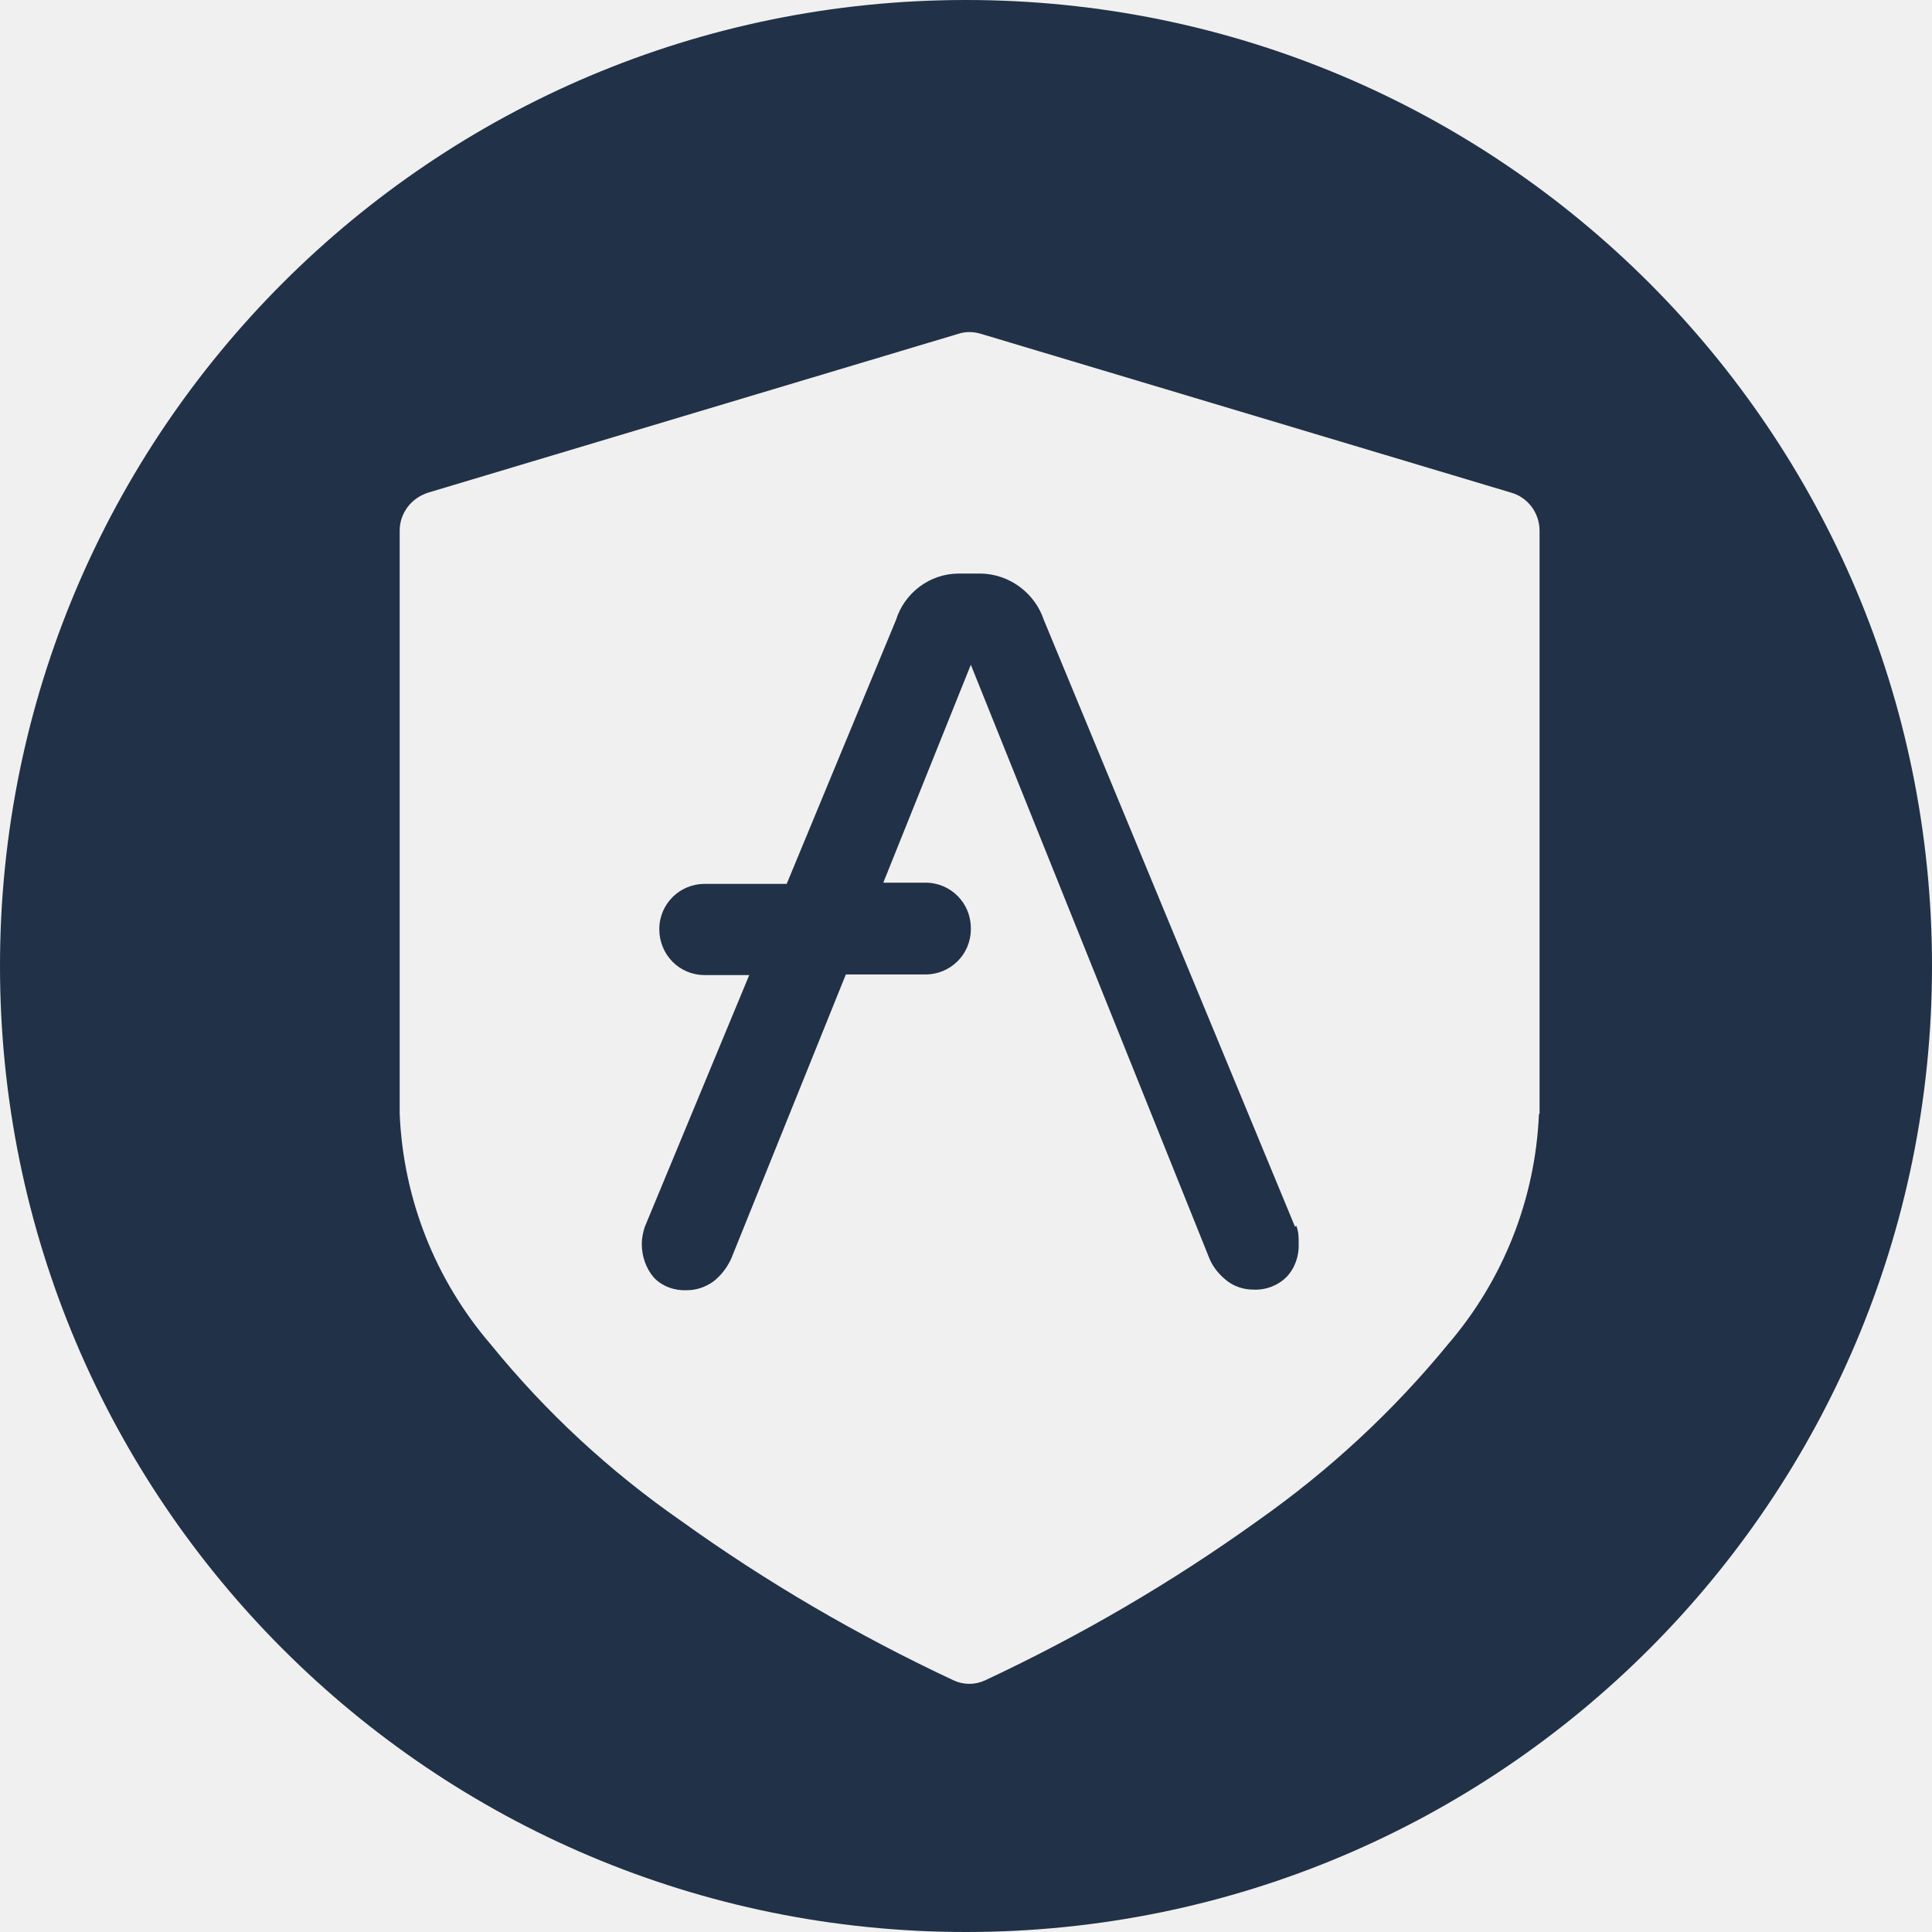
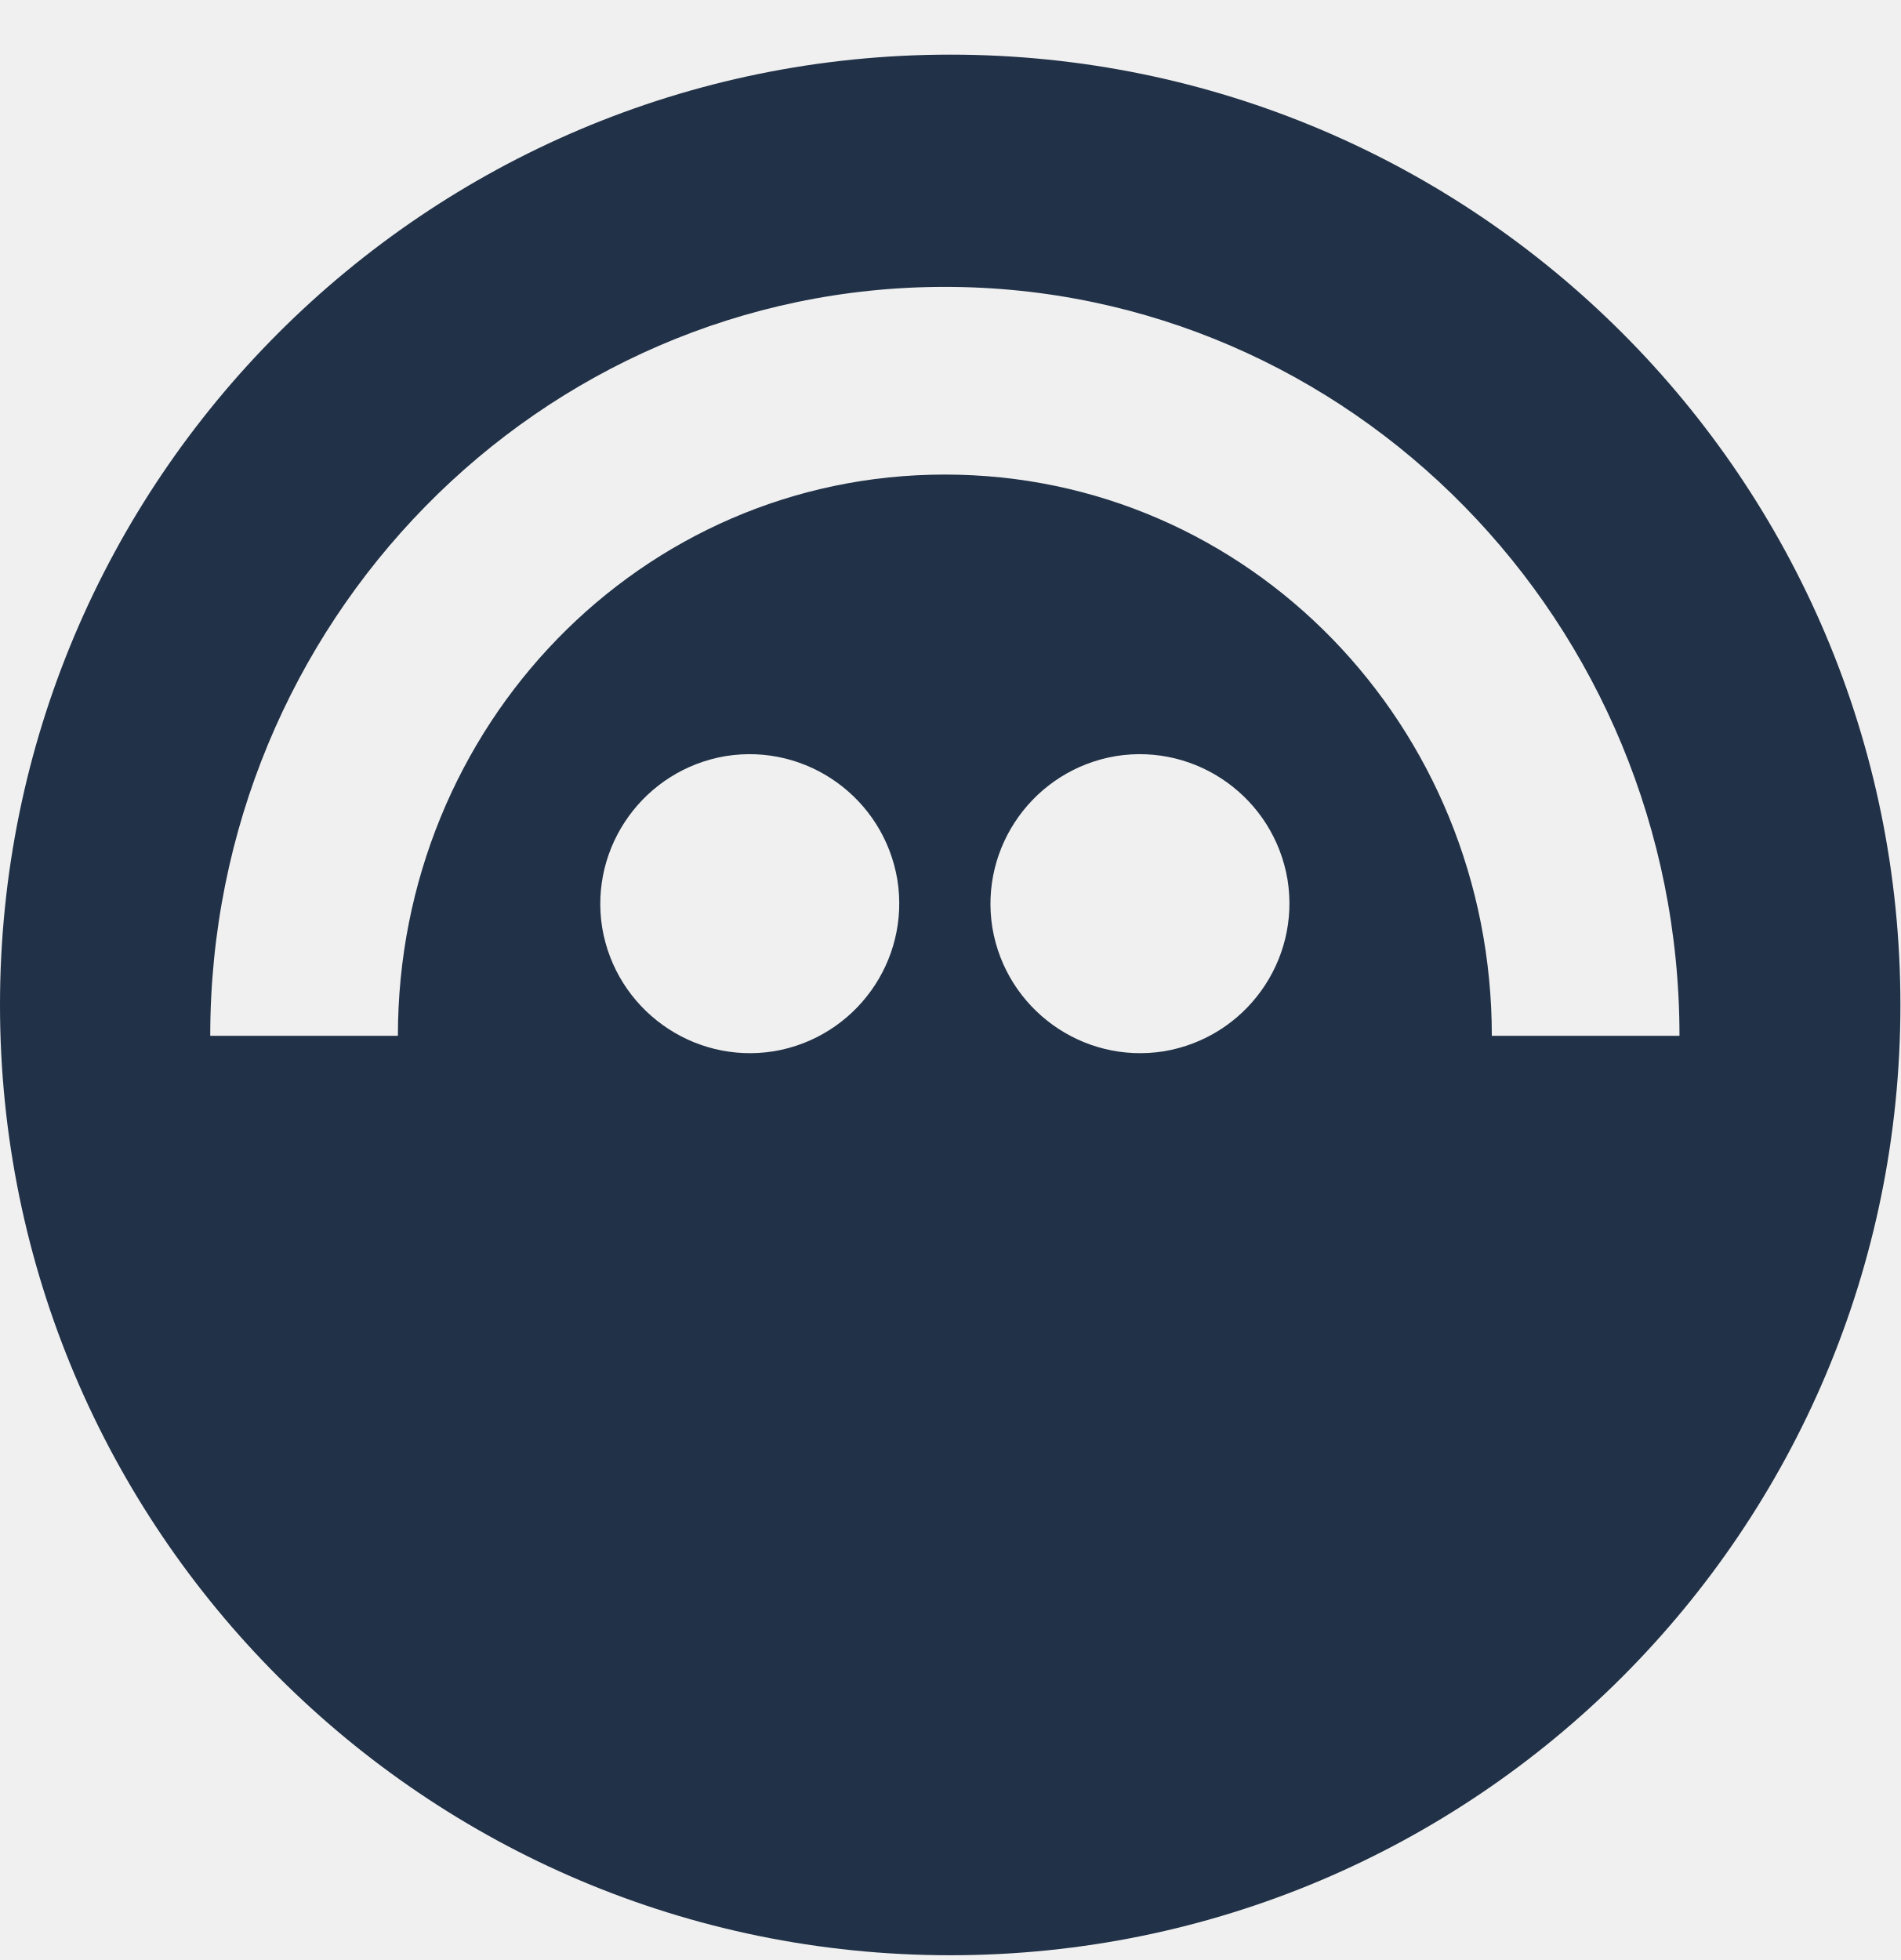
- <svg xmlns="http://www.w3.org/2000/svg" width="32" height="32" viewBox="0 0 32 32" fill="none">
-   <g clip-path="url(#clip0_298_885)">
-     <path d="M16 0C7.16 0 0 7.16 0 16C0 24.84 7.16 32 16 32C24.84 32 32 24.84 32 16C32 7.16 24.84 0 16 0ZM25.49 18.45C25.43 19.86 24.9 21.2 23.98 22.27C23.07 23.38 22.01 24.36 20.83 25.19C19.41 26.21 17.9 27.09 16.32 27.83C16.15 27.91 15.96 27.91 15.79 27.83C14.21 27.09 12.7 26.21 11.28 25.19C10.1 24.37 9.04 23.39 8.13 22.27C7.21 21.2 6.68 19.86 6.62 18.45V8.79C6.62 8.5 6.81 8.25 7.09 8.16L15.87 5.53C15.99 5.49 16.12 5.49 16.25 5.53L25.03 8.16C25.31 8.24 25.5 8.5 25.5 8.79V18.45H25.49Z" fill="#213147" />
-     <path d="M21.45 20.32L17.29 10.27C17.14 9.82 16.72 9.51 16.25 9.5H15.88C15.4 9.5 14.98 9.82 14.84 10.27L13.03 14.64H11.67C11.26 14.64 10.92 14.97 10.92 15.39C10.92 15.81 11.25 16.15 11.67 16.15H12.41L10.68 20.32C10.65 20.41 10.63 20.51 10.63 20.6C10.63 20.81 10.7 21.01 10.83 21.16C10.97 21.31 11.18 21.38 11.38 21.37C11.53 21.37 11.68 21.32 11.81 21.23C11.94 21.13 12.04 21 12.11 20.85L14.01 16.14H15.33C15.74 16.14 16.08 15.81 16.08 15.39V15.37C16.08 14.96 15.75 14.62 15.33 14.62H14.63L16.08 11.01L20.03 20.84C20.09 20.99 20.2 21.12 20.33 21.22C20.45 21.31 20.6 21.36 20.76 21.36C20.97 21.37 21.17 21.29 21.31 21.15C21.45 21 21.52 20.8 21.51 20.59C21.51 20.49 21.51 20.4 21.47 20.3L21.45 20.32Z" fill="#213147" />
-   </g>
-   <defs>
-     <clipPath id="clip0_298_885">
-       <rect width="32" height="32" fill="white" />
-     </clipPath>
-   </defs>
+ <svg xmlns="http://www.w3.org/2000/svg" width="32" height="33" viewBox="0 0 32 33" fill="none">
+   <path d="M16 0.92C7.16 0.92 0 8.09 0 16.92C0 25.75 7.16 32.92 16 32.92C24.84 32.92 32 25.76 32 16.92C32 8.08 24.84 0.92 16 0.92ZM13.03 17.7C11.66 17.92 10.37 16.99 10.14 15.62C9.92 14.25 10.85 12.96 12.22 12.73C13.59 12.51 14.88 13.44 15.11 14.81C15.33 16.18 14.4 17.47 13.03 17.7ZM19.6 17.7C18.23 17.92 16.94 16.99 16.71 15.62C16.49 14.25 17.42 12.96 18.79 12.73C20.16 12.51 21.45 13.44 21.68 14.81C21.9 16.18 20.97 17.47 19.6 17.7ZM25.12 17.44C25.12 12.22 21.03 7.99 15.91 7.99C10.79 7.99 6.7 12.22 6.7 17.44H3.54C3.54 10.48 9.08 4.83 15.91 4.83C22.74 4.83 28.28 10.48 28.28 17.44H25.12Z" fill="#213147" />
</svg>
